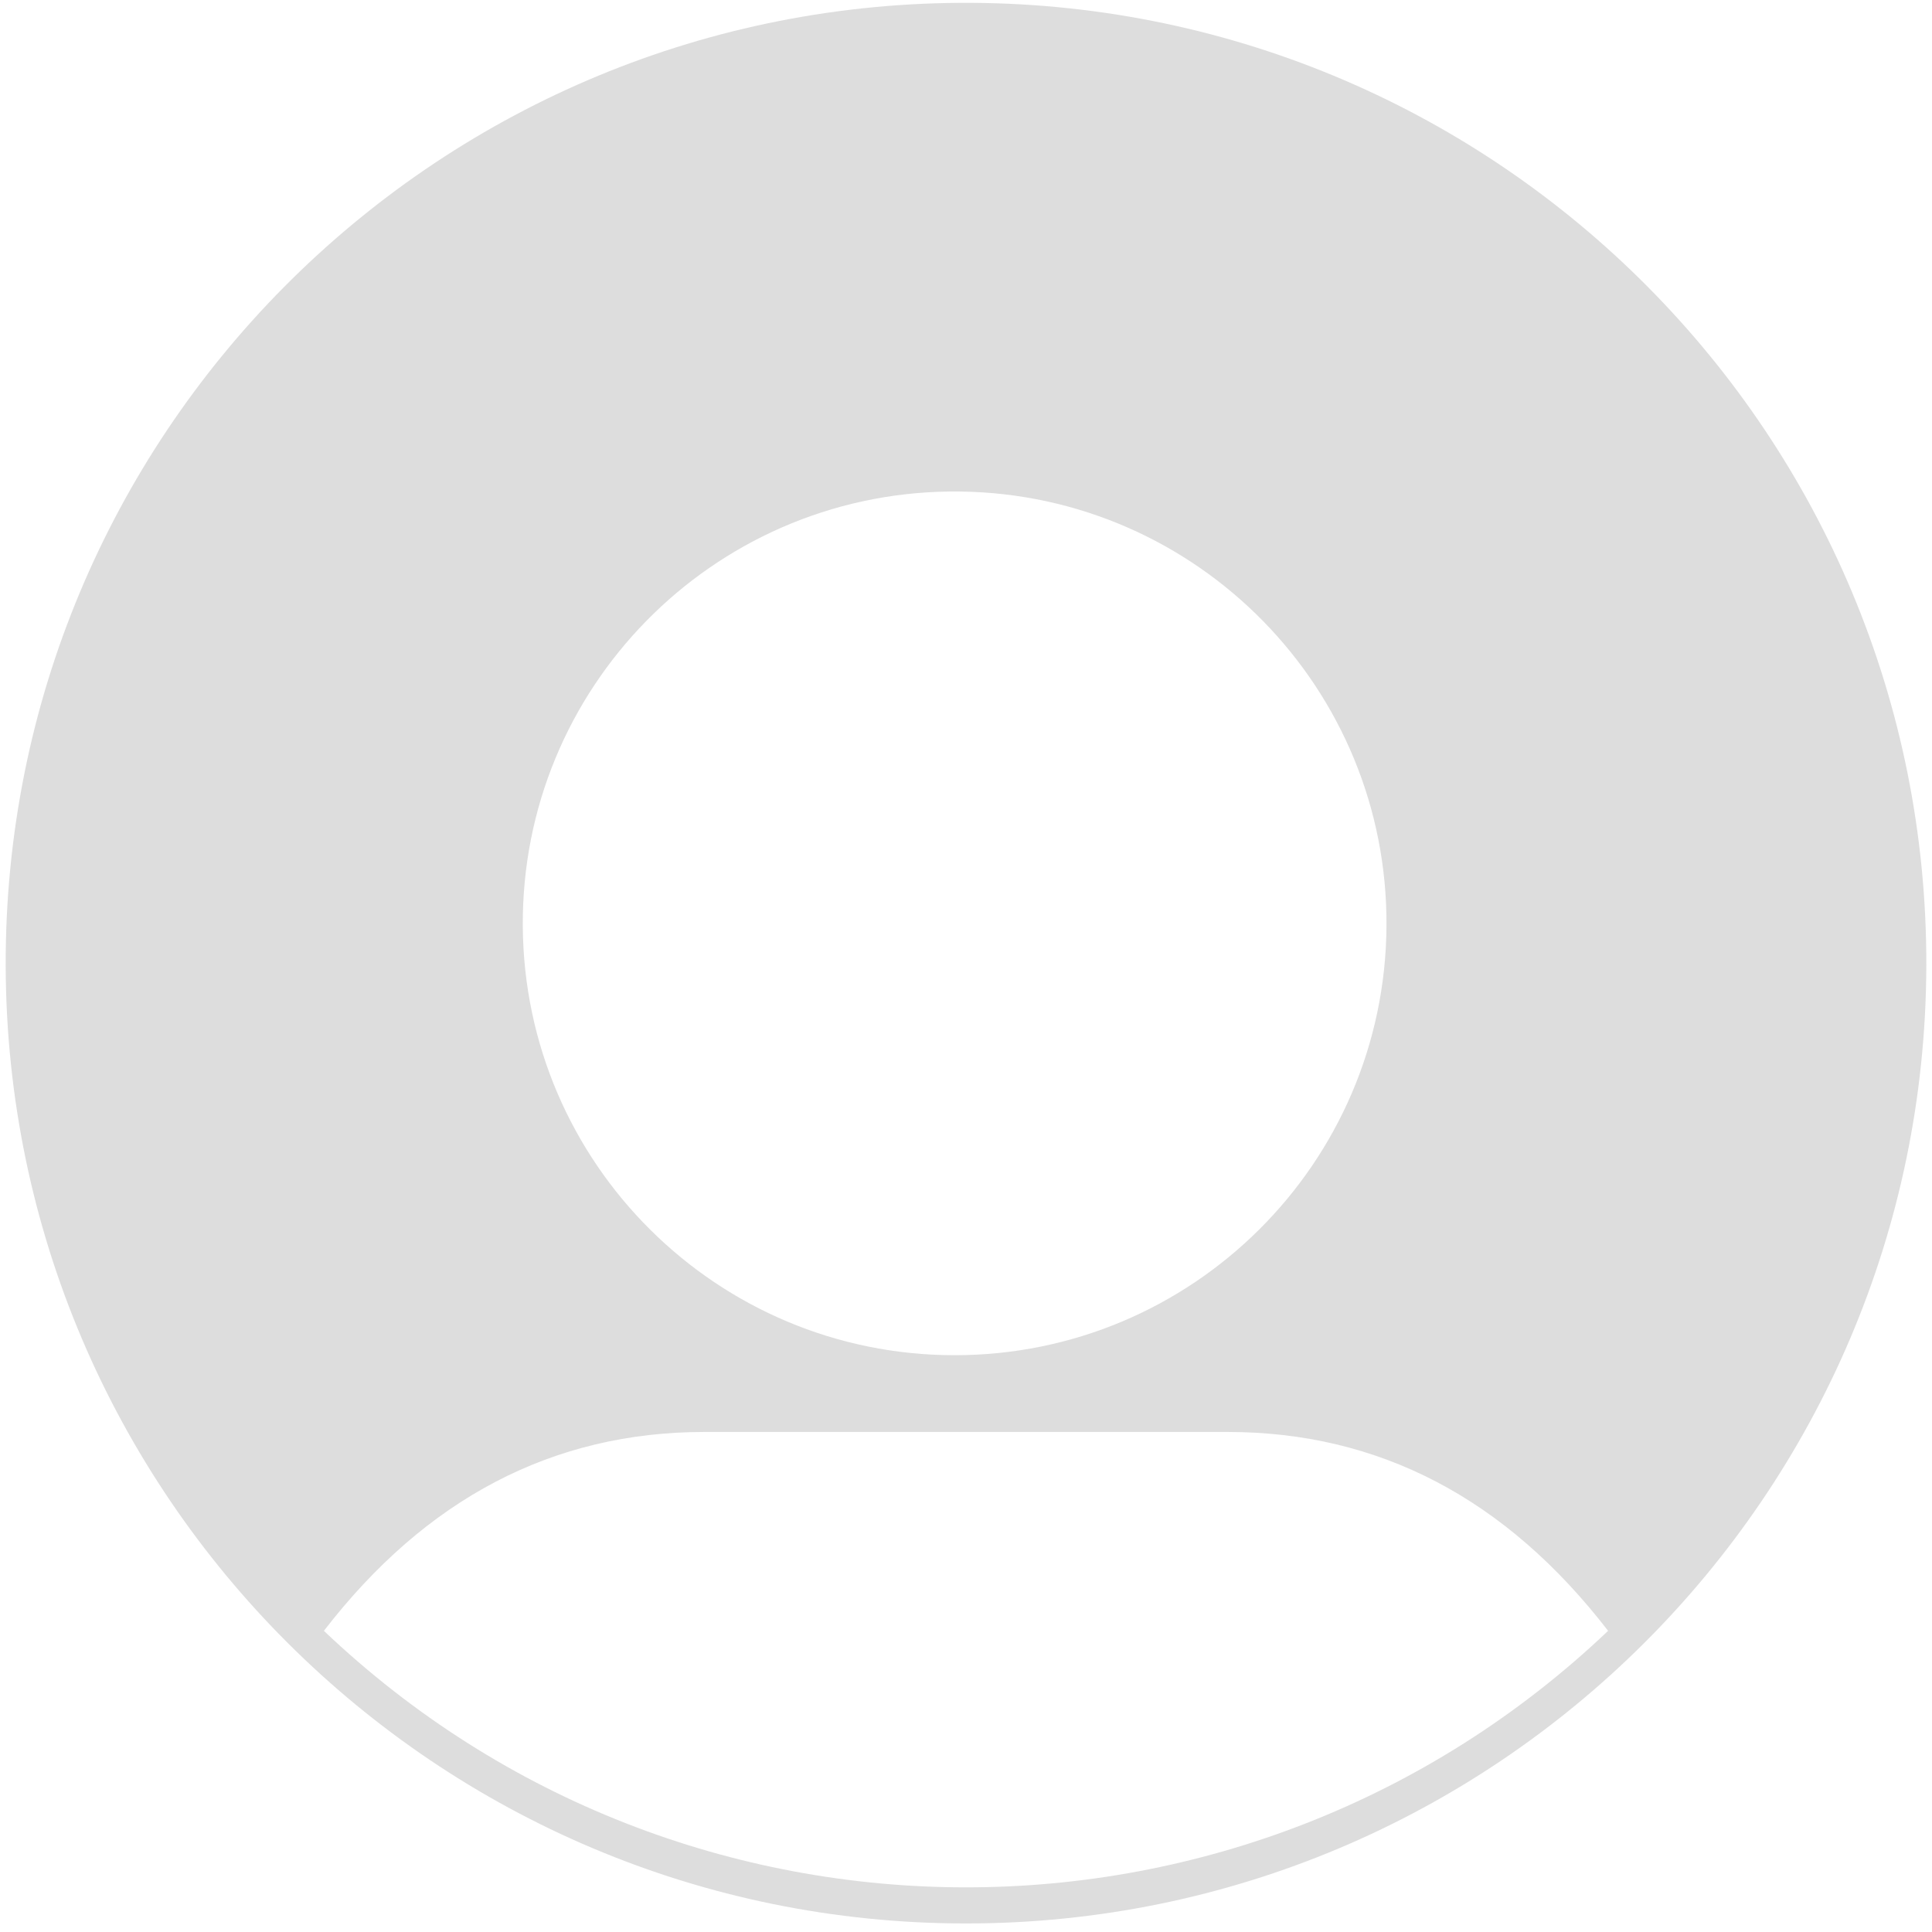
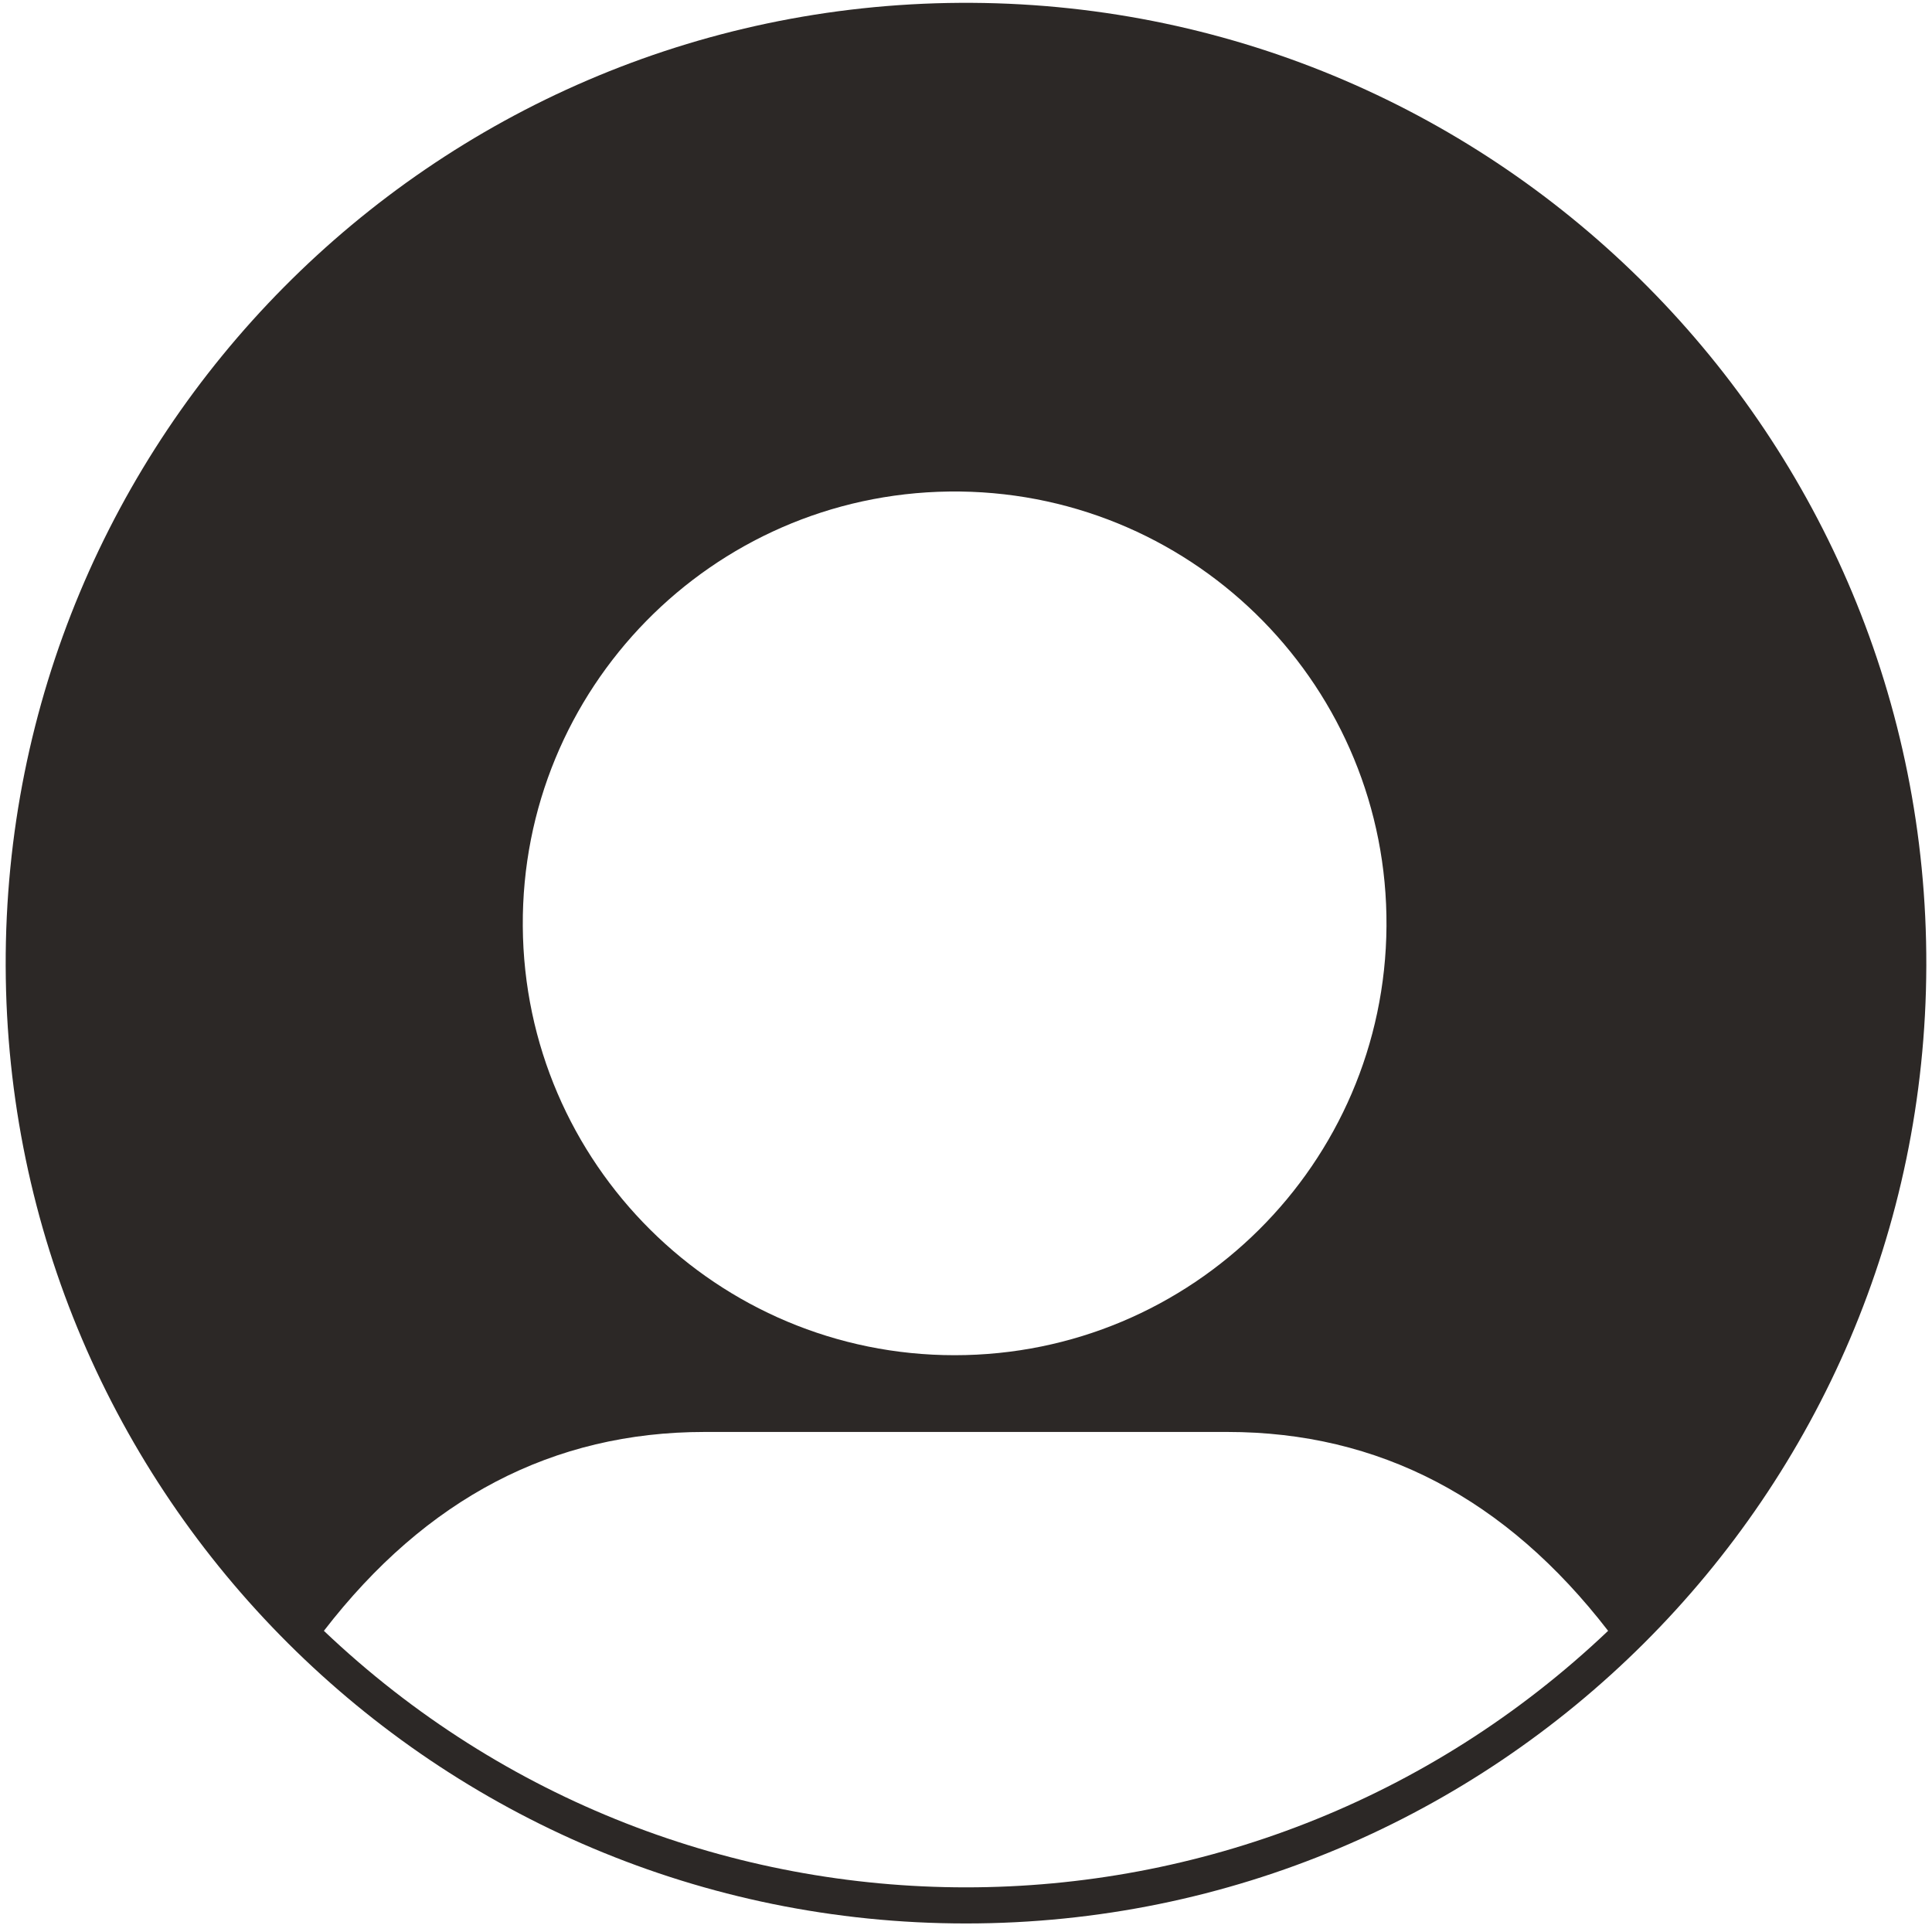
<svg xmlns="http://www.w3.org/2000/svg" width="340" height="340" viewBox="0 0 340 340">
+   <style>
+     path { fill: #2c2826; }
+     @media (prefers-color-scheme: dark) { path { fill: #ddd; } }
+   </style>
  <path fill="#ddd" d="m169,.5a169,169 0 1,0 2,0zm0,86a76,76 0 1 1-2,0zM57,287q27-35 67-35h92q40,0 67,35a164,164 0 0,1-226,0" />
</svg>
